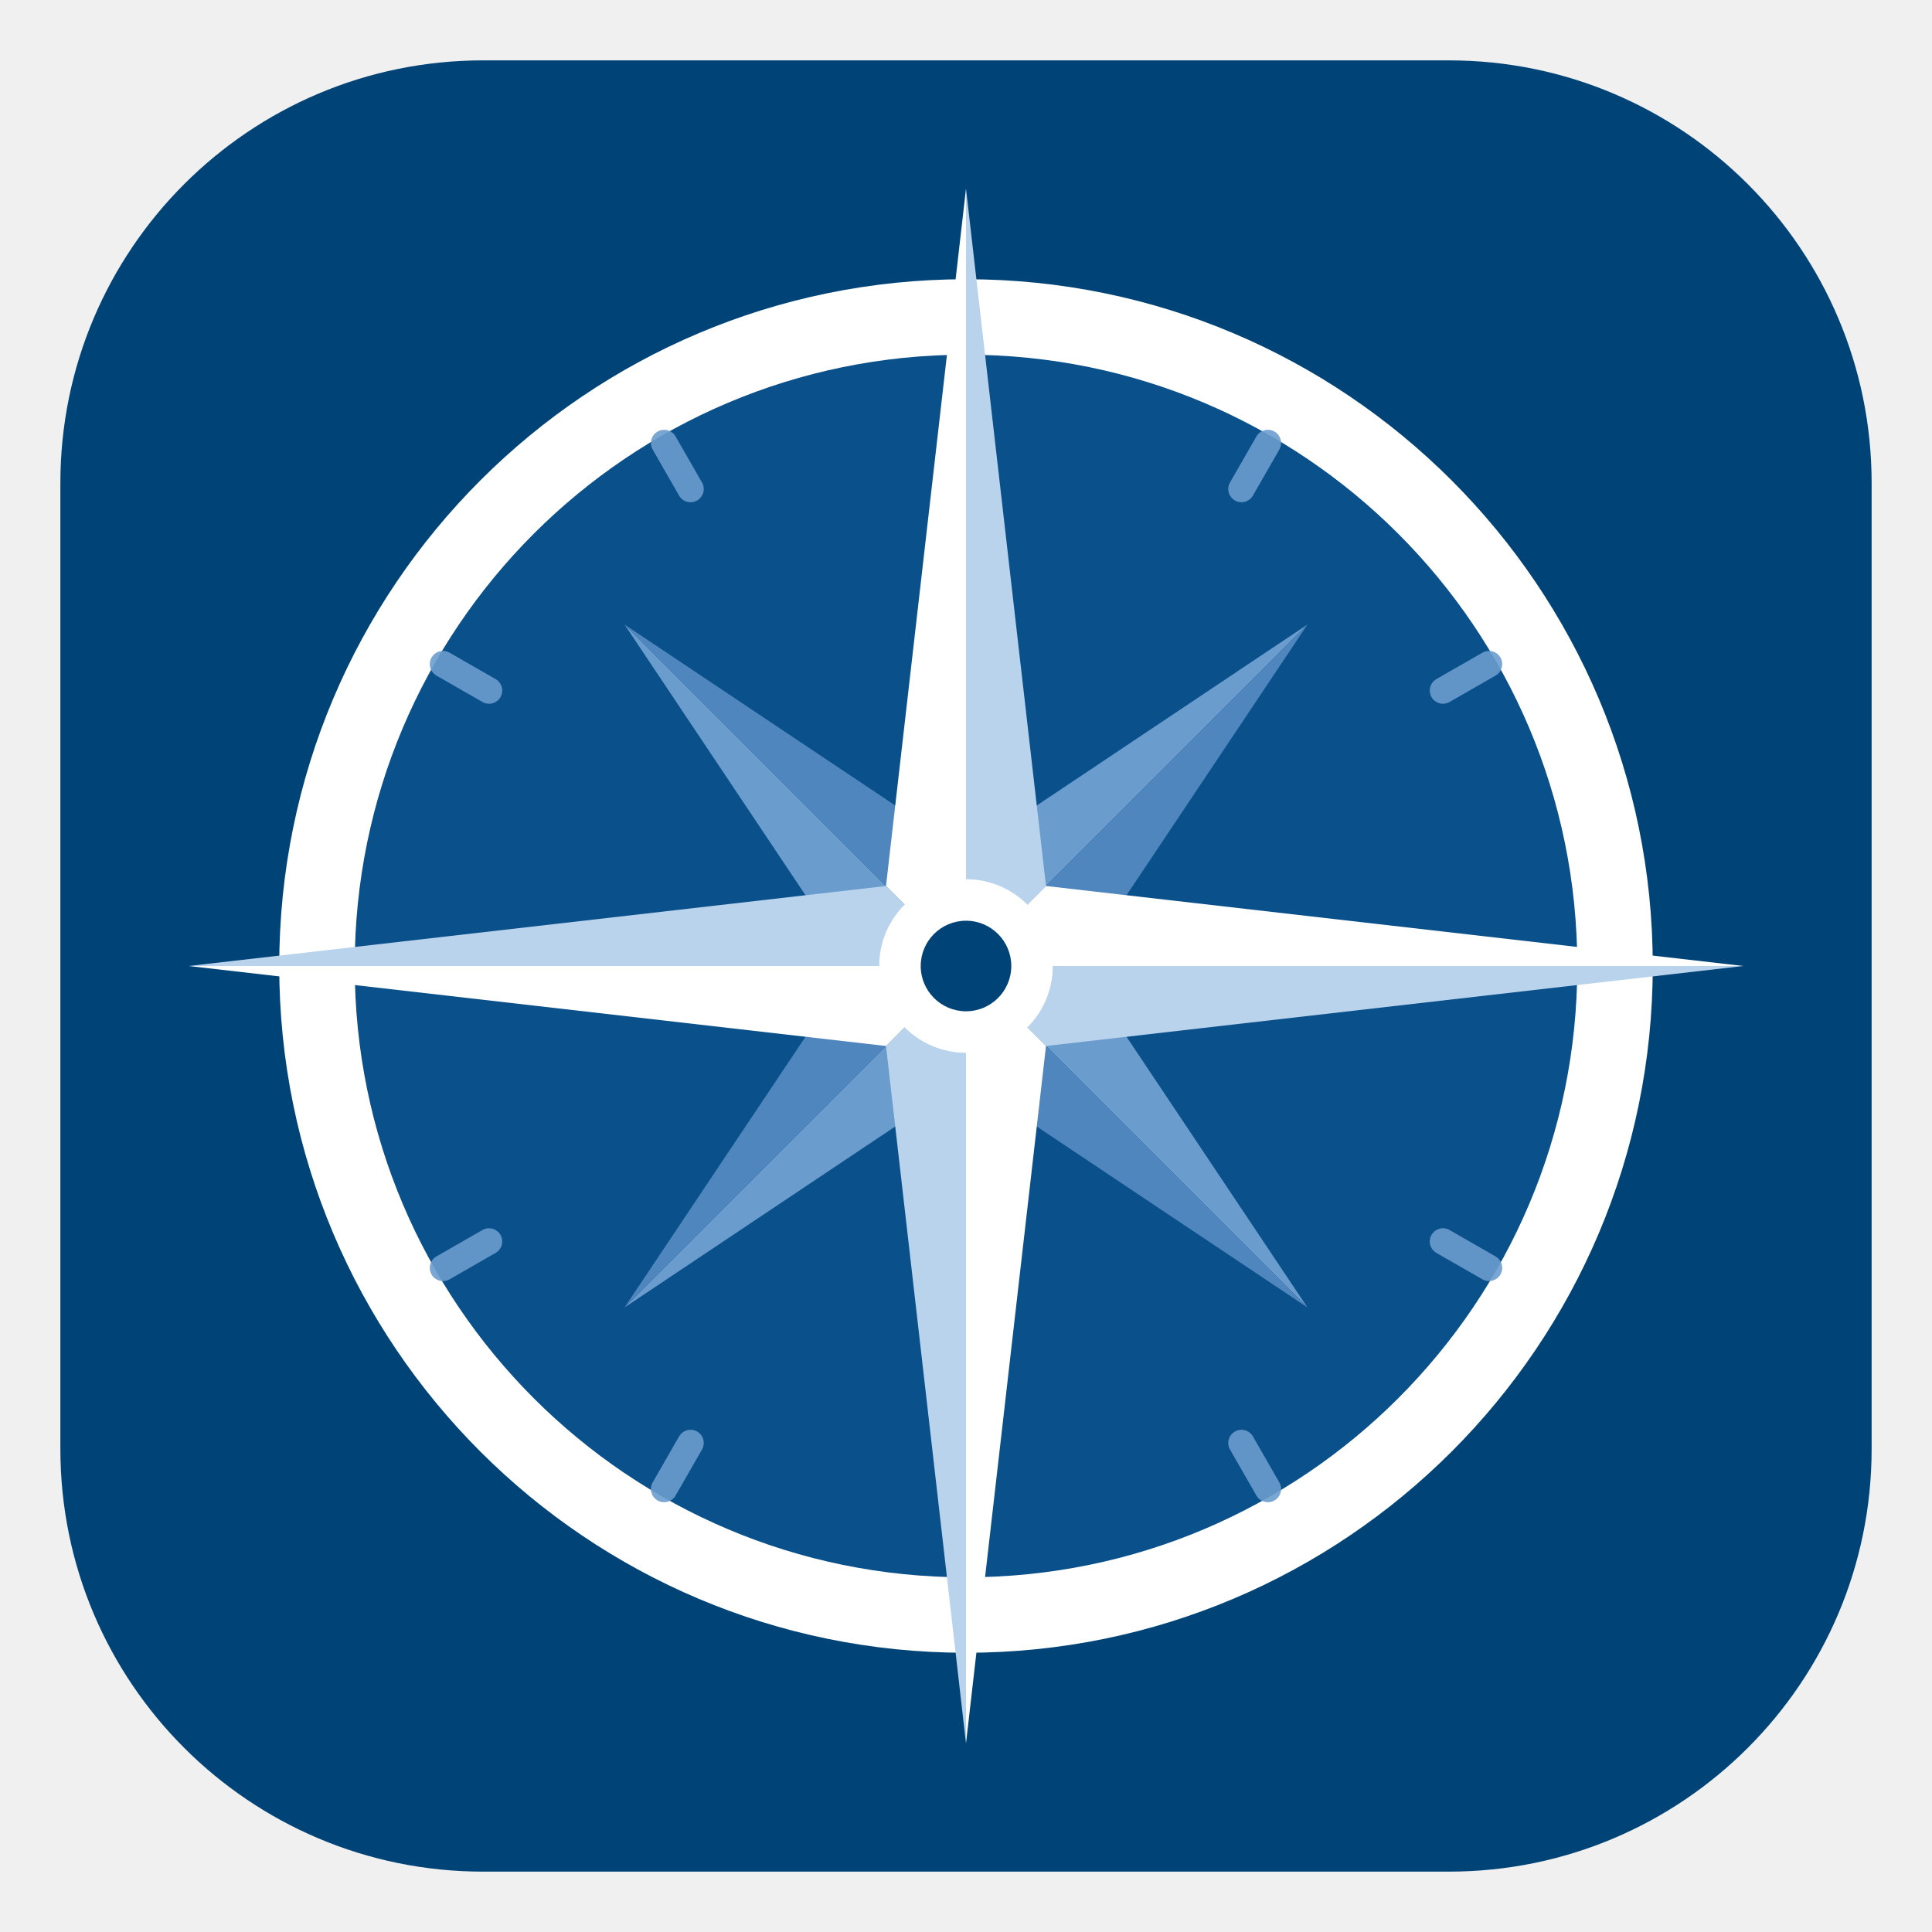
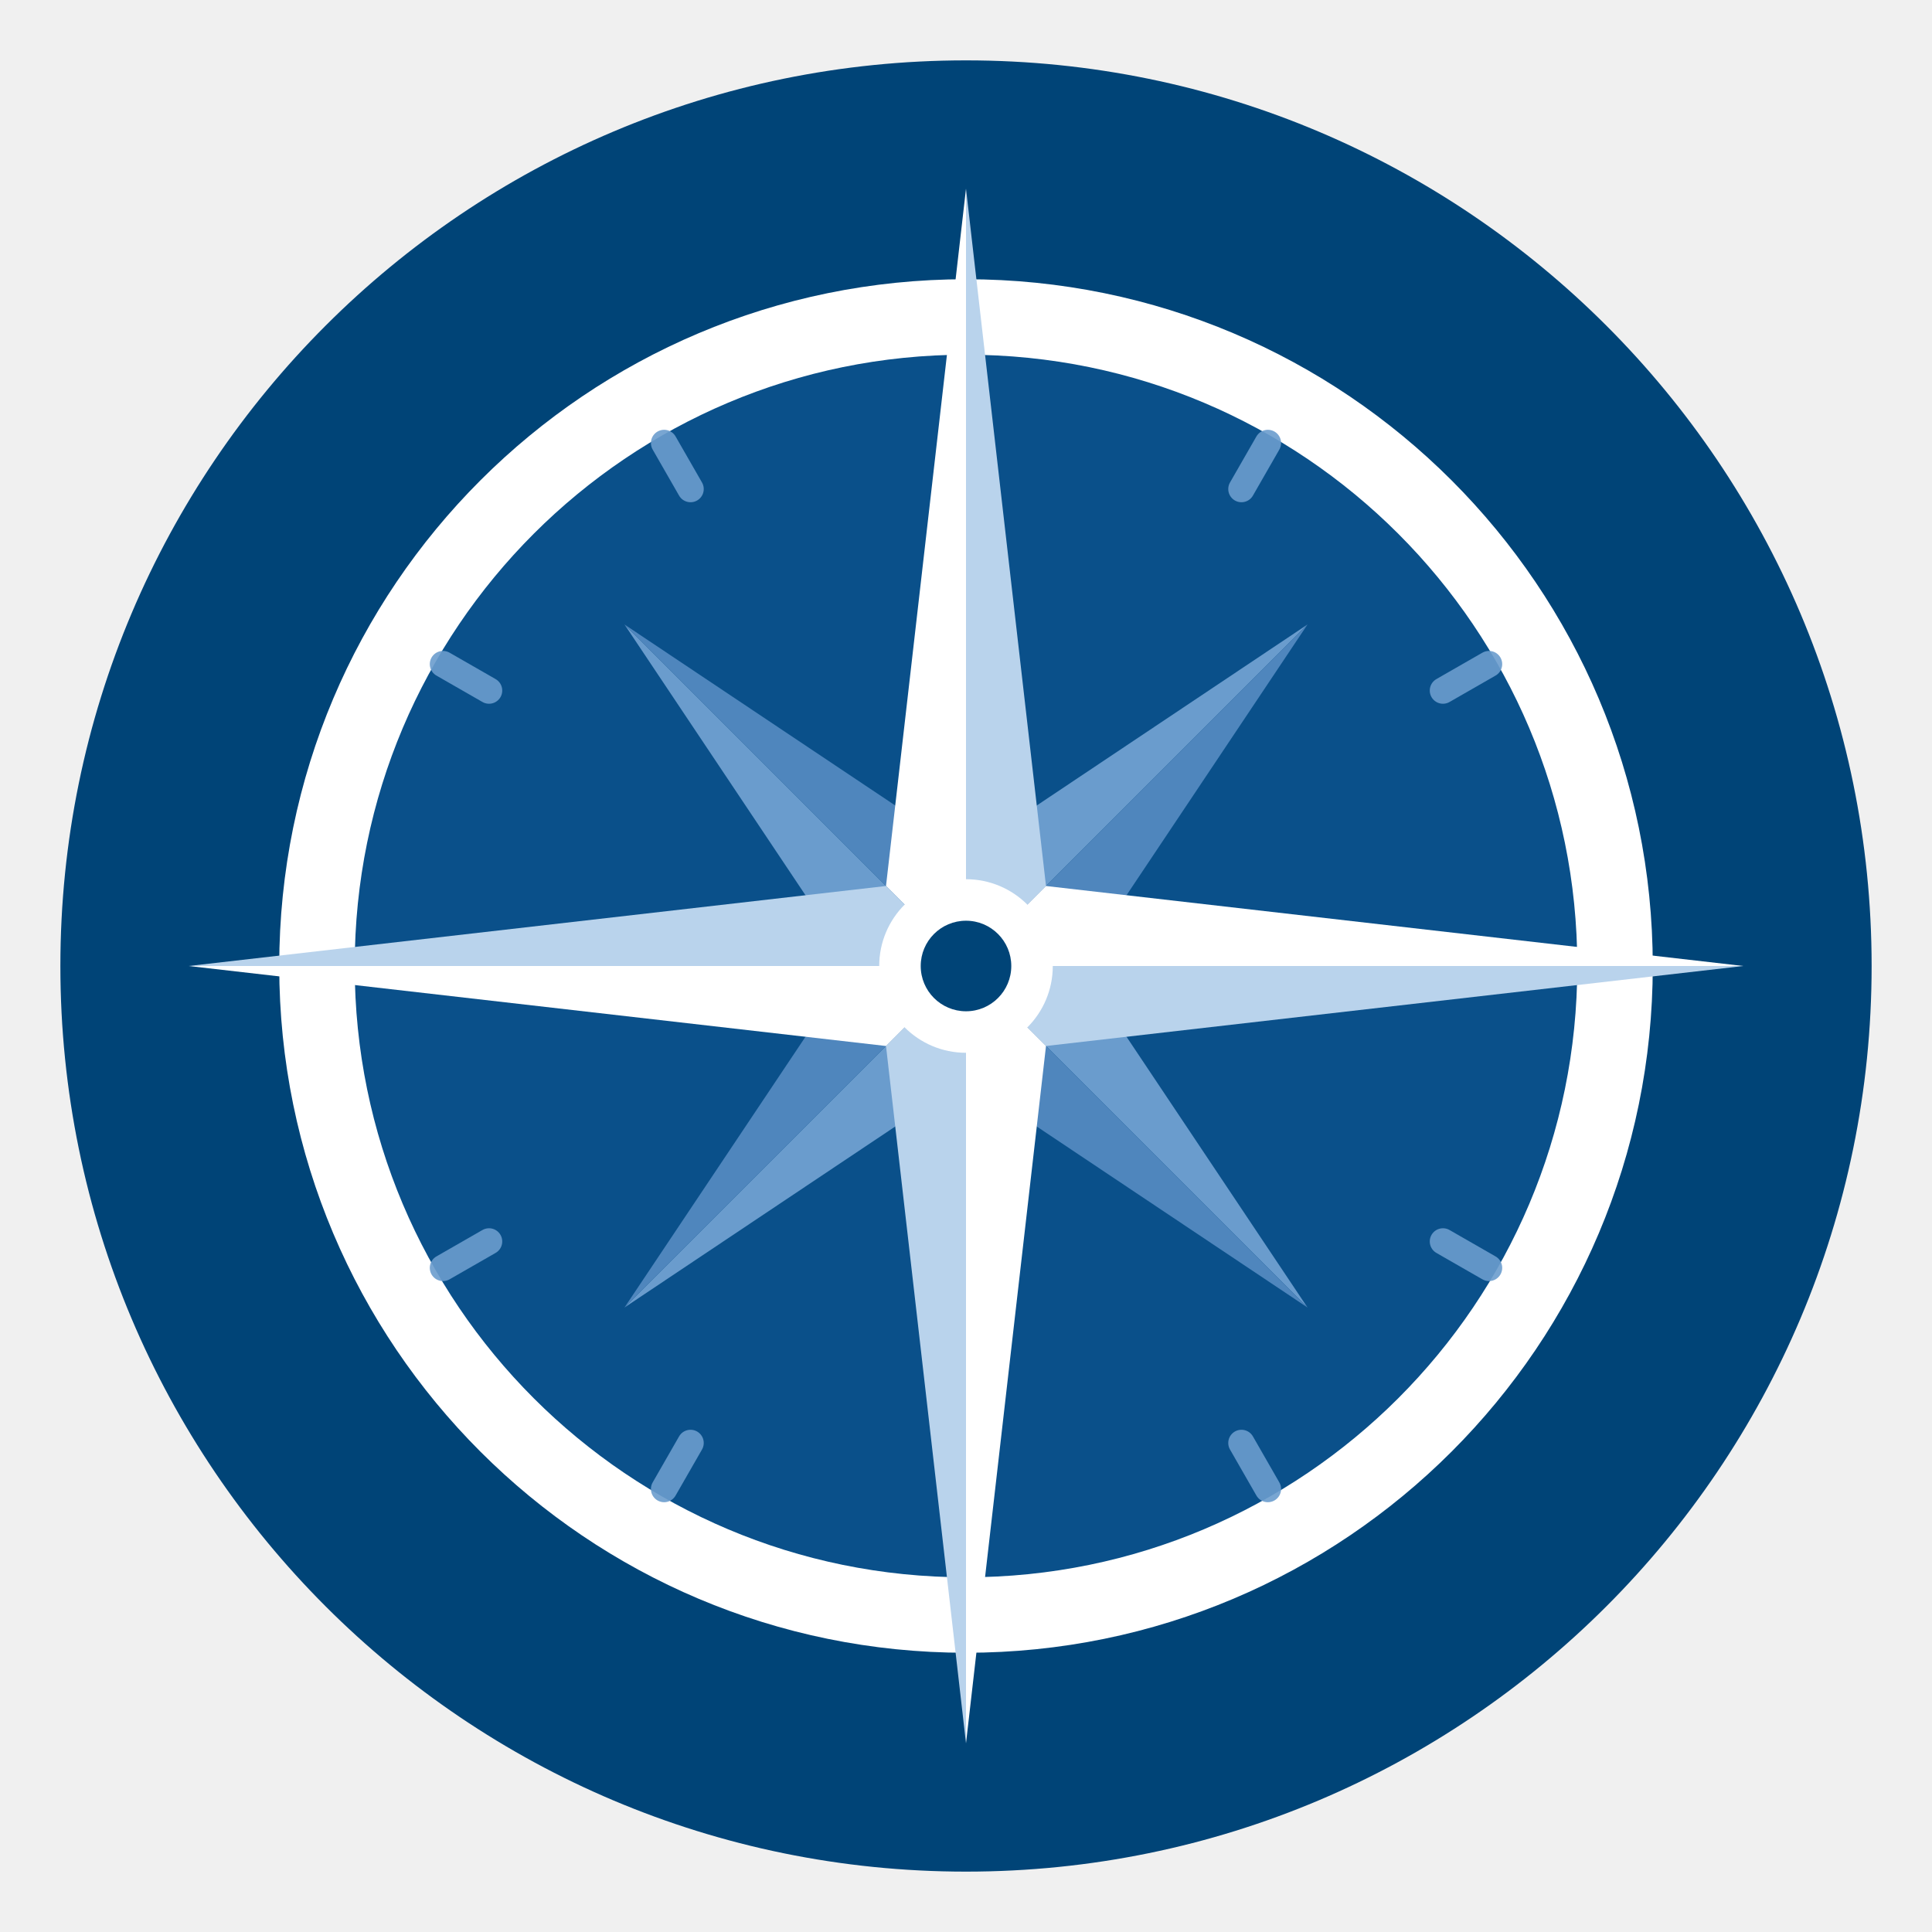
<svg xmlns="http://www.w3.org/2000/svg" viewBox="0 0 512 512" width="512" height="512">
-   <rect x="16" y="16" width="480" height="480" rx="112" fill="#004477" />
+   <rect x="16" y="16" width="480" height="480" rx="240" fill="#004477" />
  <g transform="translate(256 256)">
    <circle r="172" fill="#0a508a" stroke="#ffffff" stroke-width="20" />
    <g stroke="#6a9ccd" stroke-width="7" stroke-linecap="round" opacity="0.9">
      <line x1="73.0" y1="-126.4" x2="80.0" y2="-138.6" />
      <line x1="126.4" y1="-73.0" x2="138.6" y2="-80.0" />
      <line x1="126.4" y1="73.0" x2="138.6" y2="80.0" />
      <line x1="73.0" y1="126.4" x2="80.0" y2="138.6" />
      <line x1="-73.0" y1="126.4" x2="-80.0" y2="138.6" />
      <line x1="-126.4" y1="73.0" x2="-138.6" y2="80.0" />
      <line x1="-126.4" y1="-73.0" x2="-138.6" y2="-80.0" />
      <line x1="-73.0" y1="-126.4" x2="-80.0" y2="-138.6" />
    </g>
    <polygon points="0,0 90.5,-90.5 0.0,-30.0" fill="#6a9ccd" />
    <polygon points="0,0 90.5,-90.5 30.0,0.0" fill="#4f86bd" />
    <polygon points="0,0 90.5,90.5 30.0,0.0" fill="#6a9ccd" />
    <polygon points="0,0 90.5,90.5 0.0,30.0" fill="#4f86bd" />
    <polygon points="0,0 -90.5,90.5 0.0,30.0" fill="#6a9ccd" />
    <polygon points="0,0 -90.5,90.5 -30.0,0.0" fill="#4f86bd" />
    <polygon points="0,0 -90.5,-90.5 -30.0,0.0" fill="#6a9ccd" />
    <polygon points="0,0 -90.5,-90.5 -0.0,-30.0" fill="#4f86bd" />
    <polygon points="0,0 0.0,-206.0 -21.2,-21.2" fill="#ffffff" />
    <polygon points="0,0 0.0,-206.0 21.2,-21.2" fill="#b9d3ec" />
    <polygon points="0,0 206.0,0.0 21.2,-21.2" fill="#ffffff" />
    <polygon points="0,0 206.0,0.0 21.2,21.2" fill="#b9d3ec" />
    <polygon points="0,0 0.0,206.0 21.2,21.2" fill="#ffffff" />
    <polygon points="0,0 0.0,206.0 -21.2,21.2" fill="#b9d3ec" />
    <polygon points="0,0 -206.0,0.0 -21.2,21.2" fill="#ffffff" />
    <polygon points="0,0 -206.0,0.0 -21.2,-21.2" fill="#b9d3ec" />
    <circle r="23" fill="#ffffff" />
    <circle r="12" fill="#004477" />
  </g>
</svg>
